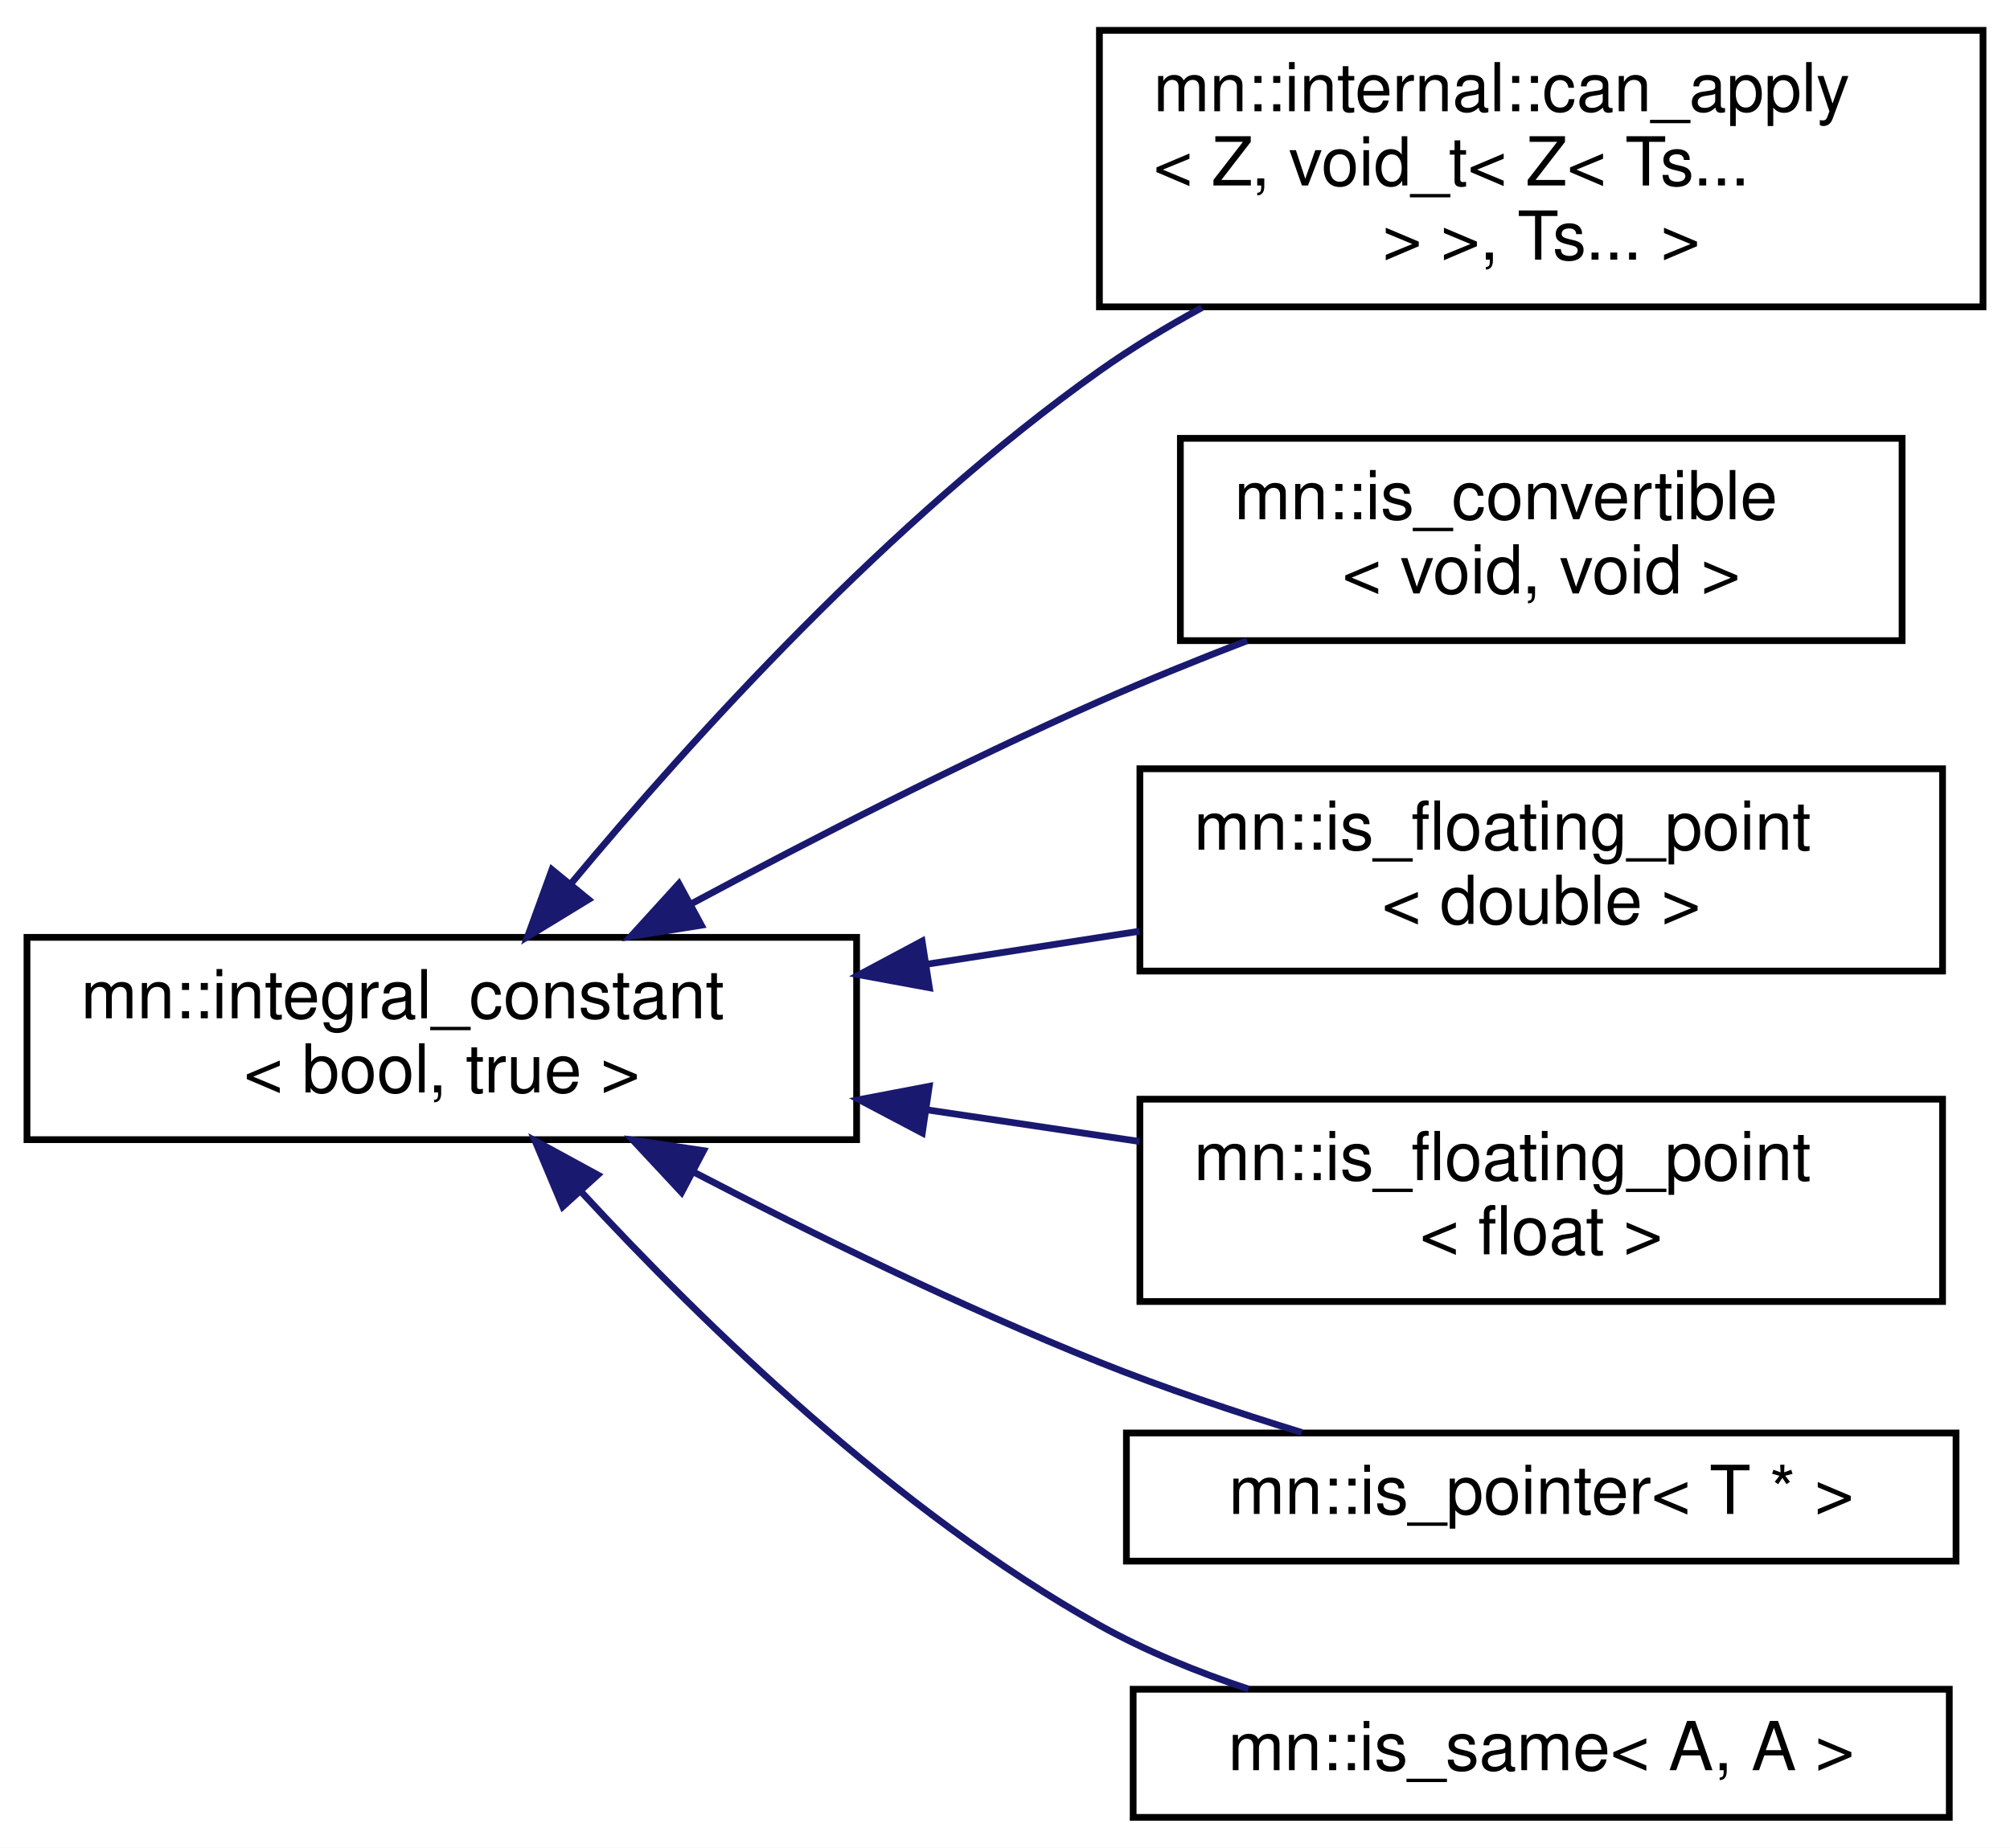
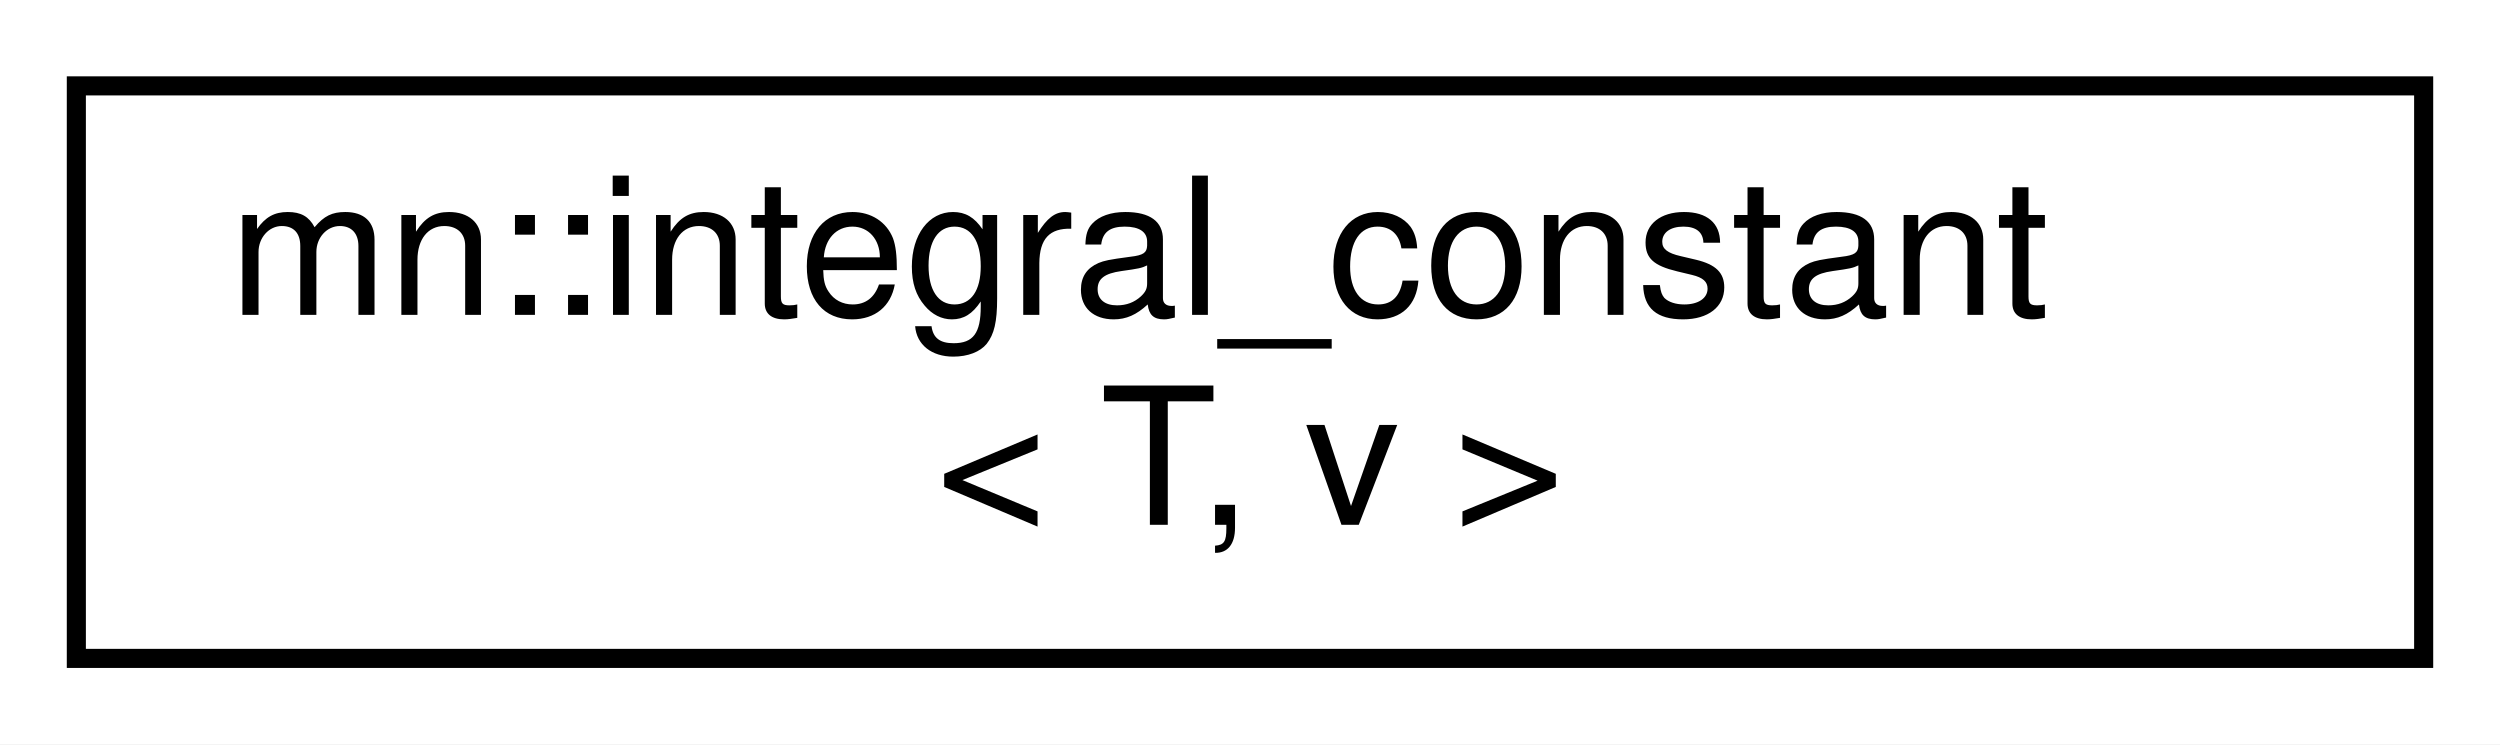
- <svg xmlns="http://www.w3.org/2000/svg" xmlns:xlink="http://www.w3.org/1999/xlink" width="298pt" height="274pt" viewBox="0.00 0.00 298.00 274.00">
-   <g id="graph0" class="graph" transform="scale(1 1) rotate(0) translate(4 270)">
-     <polygon fill="white" stroke="transparent" points="-4,4 -4,-270 294,-270 294,4 -4,4" />
+ <svg xmlns="http://www.w3.org/2000/svg" xmlns:xlink="http://www.w3.org/1999/xlink" width="131pt" height="39pt" viewBox="0.00 0.00 131.00 39.00">
+   <g id="graph0" class="graph" transform="scale(1 1) rotate(0) translate(4 35)">
+     <polygon fill="white" stroke="transparent" points="-4,4 -4,-35 127,-35 127,4 -4,4" />
    <g id="node1" class="node">
      <g id="a_node1">
        <a xlink:href="structmn_1_1integral__constant.html" target="_top" xlink:title=" ">
-           <polygon fill="white" stroke="black" points="0,-101 0,-131 123,-131 123,-101 0,-101" />
-           <text text-anchor="start" x="8" y="-119" font-family="Helvetica,sans-Serif" font-size="10.00">mn::integral_constant</text>
-           <text text-anchor="middle" x="61.5" y="-108" font-family="Helvetica,sans-Serif" font-size="10.00">&lt; bool, true &gt;</text>
+           <polygon fill="white" stroke="black" points="0,-0.5 0,-30.5 123,-30.5 123,-0.5 0,-0.5" />
+           <text text-anchor="start" x="8" y="-18.5" font-family="Helvetica,sans-Serif" font-size="10.00">mn::integral_constant</text>
+           <text text-anchor="middle" x="61.5" y="-7.5" font-family="Helvetica,sans-Serif" font-size="10.00">&lt; T, v &gt;</text>
        </a>
      </g>
    </g>
-     <g id="node2" class="node">
-       <g id="a_node2">
-         <a xlink:href="structmn_1_1internal_1_1can__apply_3_01Z_00_01void__t_3_01Z_3_01Ts_8_8_8_01_4_01_4_00_01Ts_8_8_8_01_4.html" target="_top" xlink:title=" ">
-           <polygon fill="white" stroke="black" points="159,-224.5 159,-265.5 290,-265.5 290,-224.5 159,-224.5" />
-           <text text-anchor="start" x="167" y="-253.5" font-family="Helvetica,sans-Serif" font-size="10.00">mn::internal::can_apply</text>
-           <text text-anchor="start" x="167" y="-242.5" font-family="Helvetica,sans-Serif" font-size="10.00">&lt; Z, void_t&lt; Z&lt; Ts...</text>
-           <text text-anchor="middle" x="224.5" y="-231.5" font-family="Helvetica,sans-Serif" font-size="10.00"> &gt; &gt;, Ts... &gt;</text>
-         </a>
-       </g>
-     </g>
-     <g id="edge1" class="edge">
-       <path fill="none" stroke="midnightblue" d="M80.55,-138.84C98.62,-160.56 128.1,-193.09 159,-215 163.73,-218.36 168.91,-221.49 174.19,-224.38" />
-       <polygon fill="midnightblue" stroke="midnightblue" points="83.25,-136.61 74.21,-131.09 77.83,-141.04 83.25,-136.61" />
-     </g>
-     <g id="node3" class="node">
-       <g id="a_node3">
-         <a xlink:href="structmn_1_1is__convertible_3_01void_00_01void_01_4.html" target="_top" xlink:title=" ">
-           <polygon fill="white" stroke="black" points="171,-175 171,-205 278,-205 278,-175 171,-175" />
-           <text text-anchor="start" x="179" y="-193" font-family="Helvetica,sans-Serif" font-size="10.00">mn::is_convertible</text>
-           <text text-anchor="middle" x="224.5" y="-182" font-family="Helvetica,sans-Serif" font-size="10.00">&lt; void, void &gt;</text>
-         </a>
-       </g>
-     </g>
-     <g id="edge2" class="edge">
-       <path fill="none" stroke="midnightblue" d="M98.48,-135.97C116.41,-145.58 138.58,-156.95 159,-166 165.99,-169.1 173.52,-172.15 180.88,-174.98" />
-       <polygon fill="midnightblue" stroke="midnightblue" points="99.98,-132.8 89.52,-131.13 96.65,-138.96 99.98,-132.8" />
-     </g>
-     <g id="node4" class="node">
-       <g id="a_node4">
-         <a xlink:href="structmn_1_1is__floating__point_3_01double_01_4.html" target="_top" xlink:title=" ">
-           <polygon fill="white" stroke="black" points="165,-126 165,-156 284,-156 284,-126 165,-126" />
-           <text text-anchor="start" x="173" y="-144" font-family="Helvetica,sans-Serif" font-size="10.00">mn::is_floating_point</text>
-           <text text-anchor="middle" x="224.5" y="-133" font-family="Helvetica,sans-Serif" font-size="10.00">&lt; double &gt;</text>
-         </a>
-       </g>
-     </g>
-     <g id="edge3" class="edge">
-       <path fill="none" stroke="midnightblue" d="M133.38,-127.01C143.93,-128.64 154.69,-130.32 164.94,-131.91" />
-       <polygon fill="midnightblue" stroke="midnightblue" points="133.79,-123.53 123.37,-125.45 132.71,-130.44 133.79,-123.53" />
-     </g>
-     <g id="node5" class="node">
-       <g id="a_node5">
-         <a xlink:href="structmn_1_1is__floating__point_3_01float_01_4.html" target="_top" xlink:title=" ">
-           <polygon fill="white" stroke="black" points="165,-77 165,-107 284,-107 284,-77 165,-77" />
-           <text text-anchor="start" x="173" y="-95" font-family="Helvetica,sans-Serif" font-size="10.00">mn::is_floating_point</text>
-           <text text-anchor="middle" x="224.5" y="-84" font-family="Helvetica,sans-Serif" font-size="10.00">&lt; float &gt;</text>
-         </a>
-       </g>
-     </g>
-     <g id="edge4" class="edge">
-       <path fill="none" stroke="midnightblue" d="M133.38,-105.43C143.93,-103.86 154.69,-102.26 164.94,-100.73" />
-       <polygon fill="midnightblue" stroke="midnightblue" points="132.74,-101.99 123.37,-106.93 133.77,-108.91 132.74,-101.99" />
-     </g>
-     <g id="node6" class="node">
-       <g id="a_node6">
-         <a xlink:href="structmn_1_1is__pointer_3_01T_01_5_01_4.html" target="_top" xlink:title=" ">
-           <polygon fill="white" stroke="black" points="163,-38.5 163,-57.5 286,-57.5 286,-38.5 163,-38.5" />
-           <text text-anchor="middle" x="224.5" y="-45.5" font-family="Helvetica,sans-Serif" font-size="10.00">mn::is_pointer&lt; T * &gt;</text>
-         </a>
-       </g>
-     </g>
-     <g id="edge5" class="edge">
-       <path fill="none" stroke="midnightblue" d="M98.75,-96.24C116.58,-86.96 138.59,-76.18 159,-68 168.58,-64.16 179.19,-60.6 189,-57.58" />
-       <polygon fill="midnightblue" stroke="midnightblue" points="97.05,-93.18 89.83,-100.93 100.31,-99.37 97.05,-93.18" />
-     </g>
-     <g id="node7" class="node">
-       <g id="a_node7">
-         <a xlink:href="structmn_1_1is__same_3_01A_00_01A_01_4.html" target="_top" xlink:title=" ">
-           <polygon fill="white" stroke="black" points="164,-0.5 164,-19.5 285,-19.5 285,-0.5 164,-0.5" />
-           <text text-anchor="middle" x="224.5" y="-7.5" font-family="Helvetica,sans-Serif" font-size="10.00">mn::is_same&lt; A, A &gt;</text>
-         </a>
-       </g>
-     </g>
-     <g id="edge6" class="edge">
-       <path fill="none" stroke="midnightblue" d="M82.19,-93.24C100.32,-73.61 128.89,-45.84 159,-29 165.83,-25.18 173.5,-22.06 181.1,-19.53" />
-       <polygon fill="midnightblue" stroke="midnightblue" points="79.43,-91.07 75.32,-100.84 84.62,-95.77 79.43,-91.07" />
-     </g>
  </g>
</svg>
